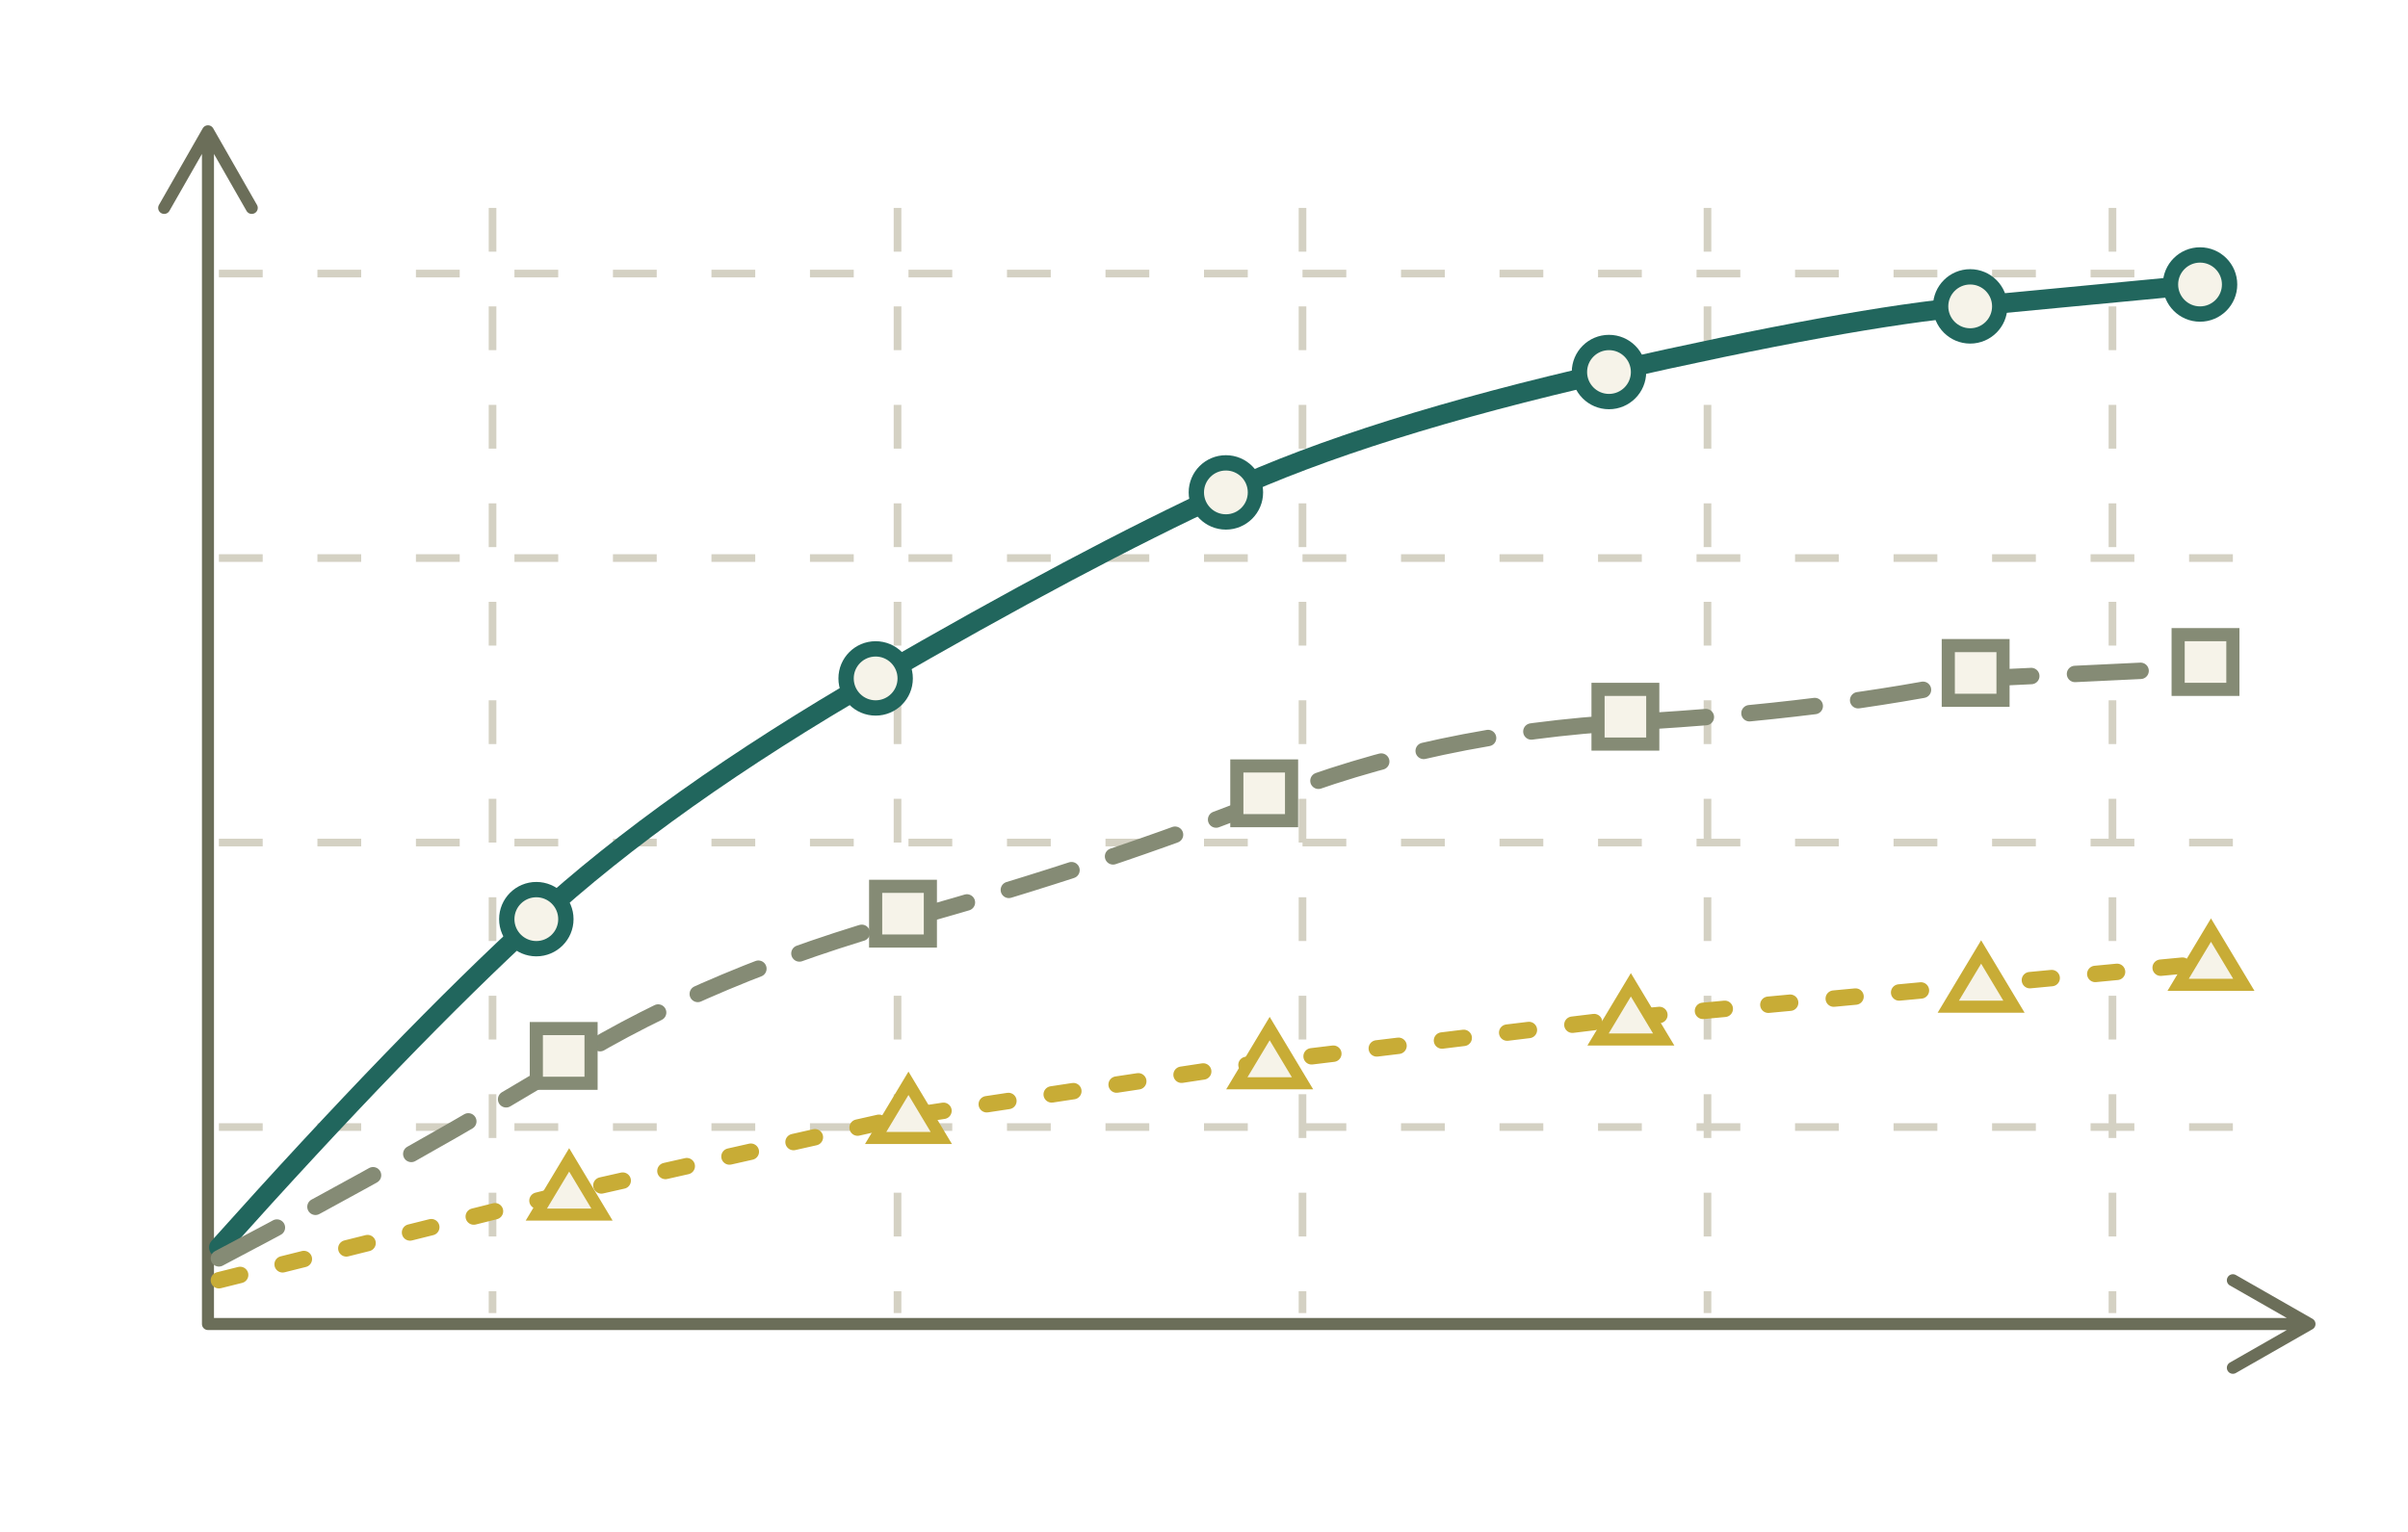
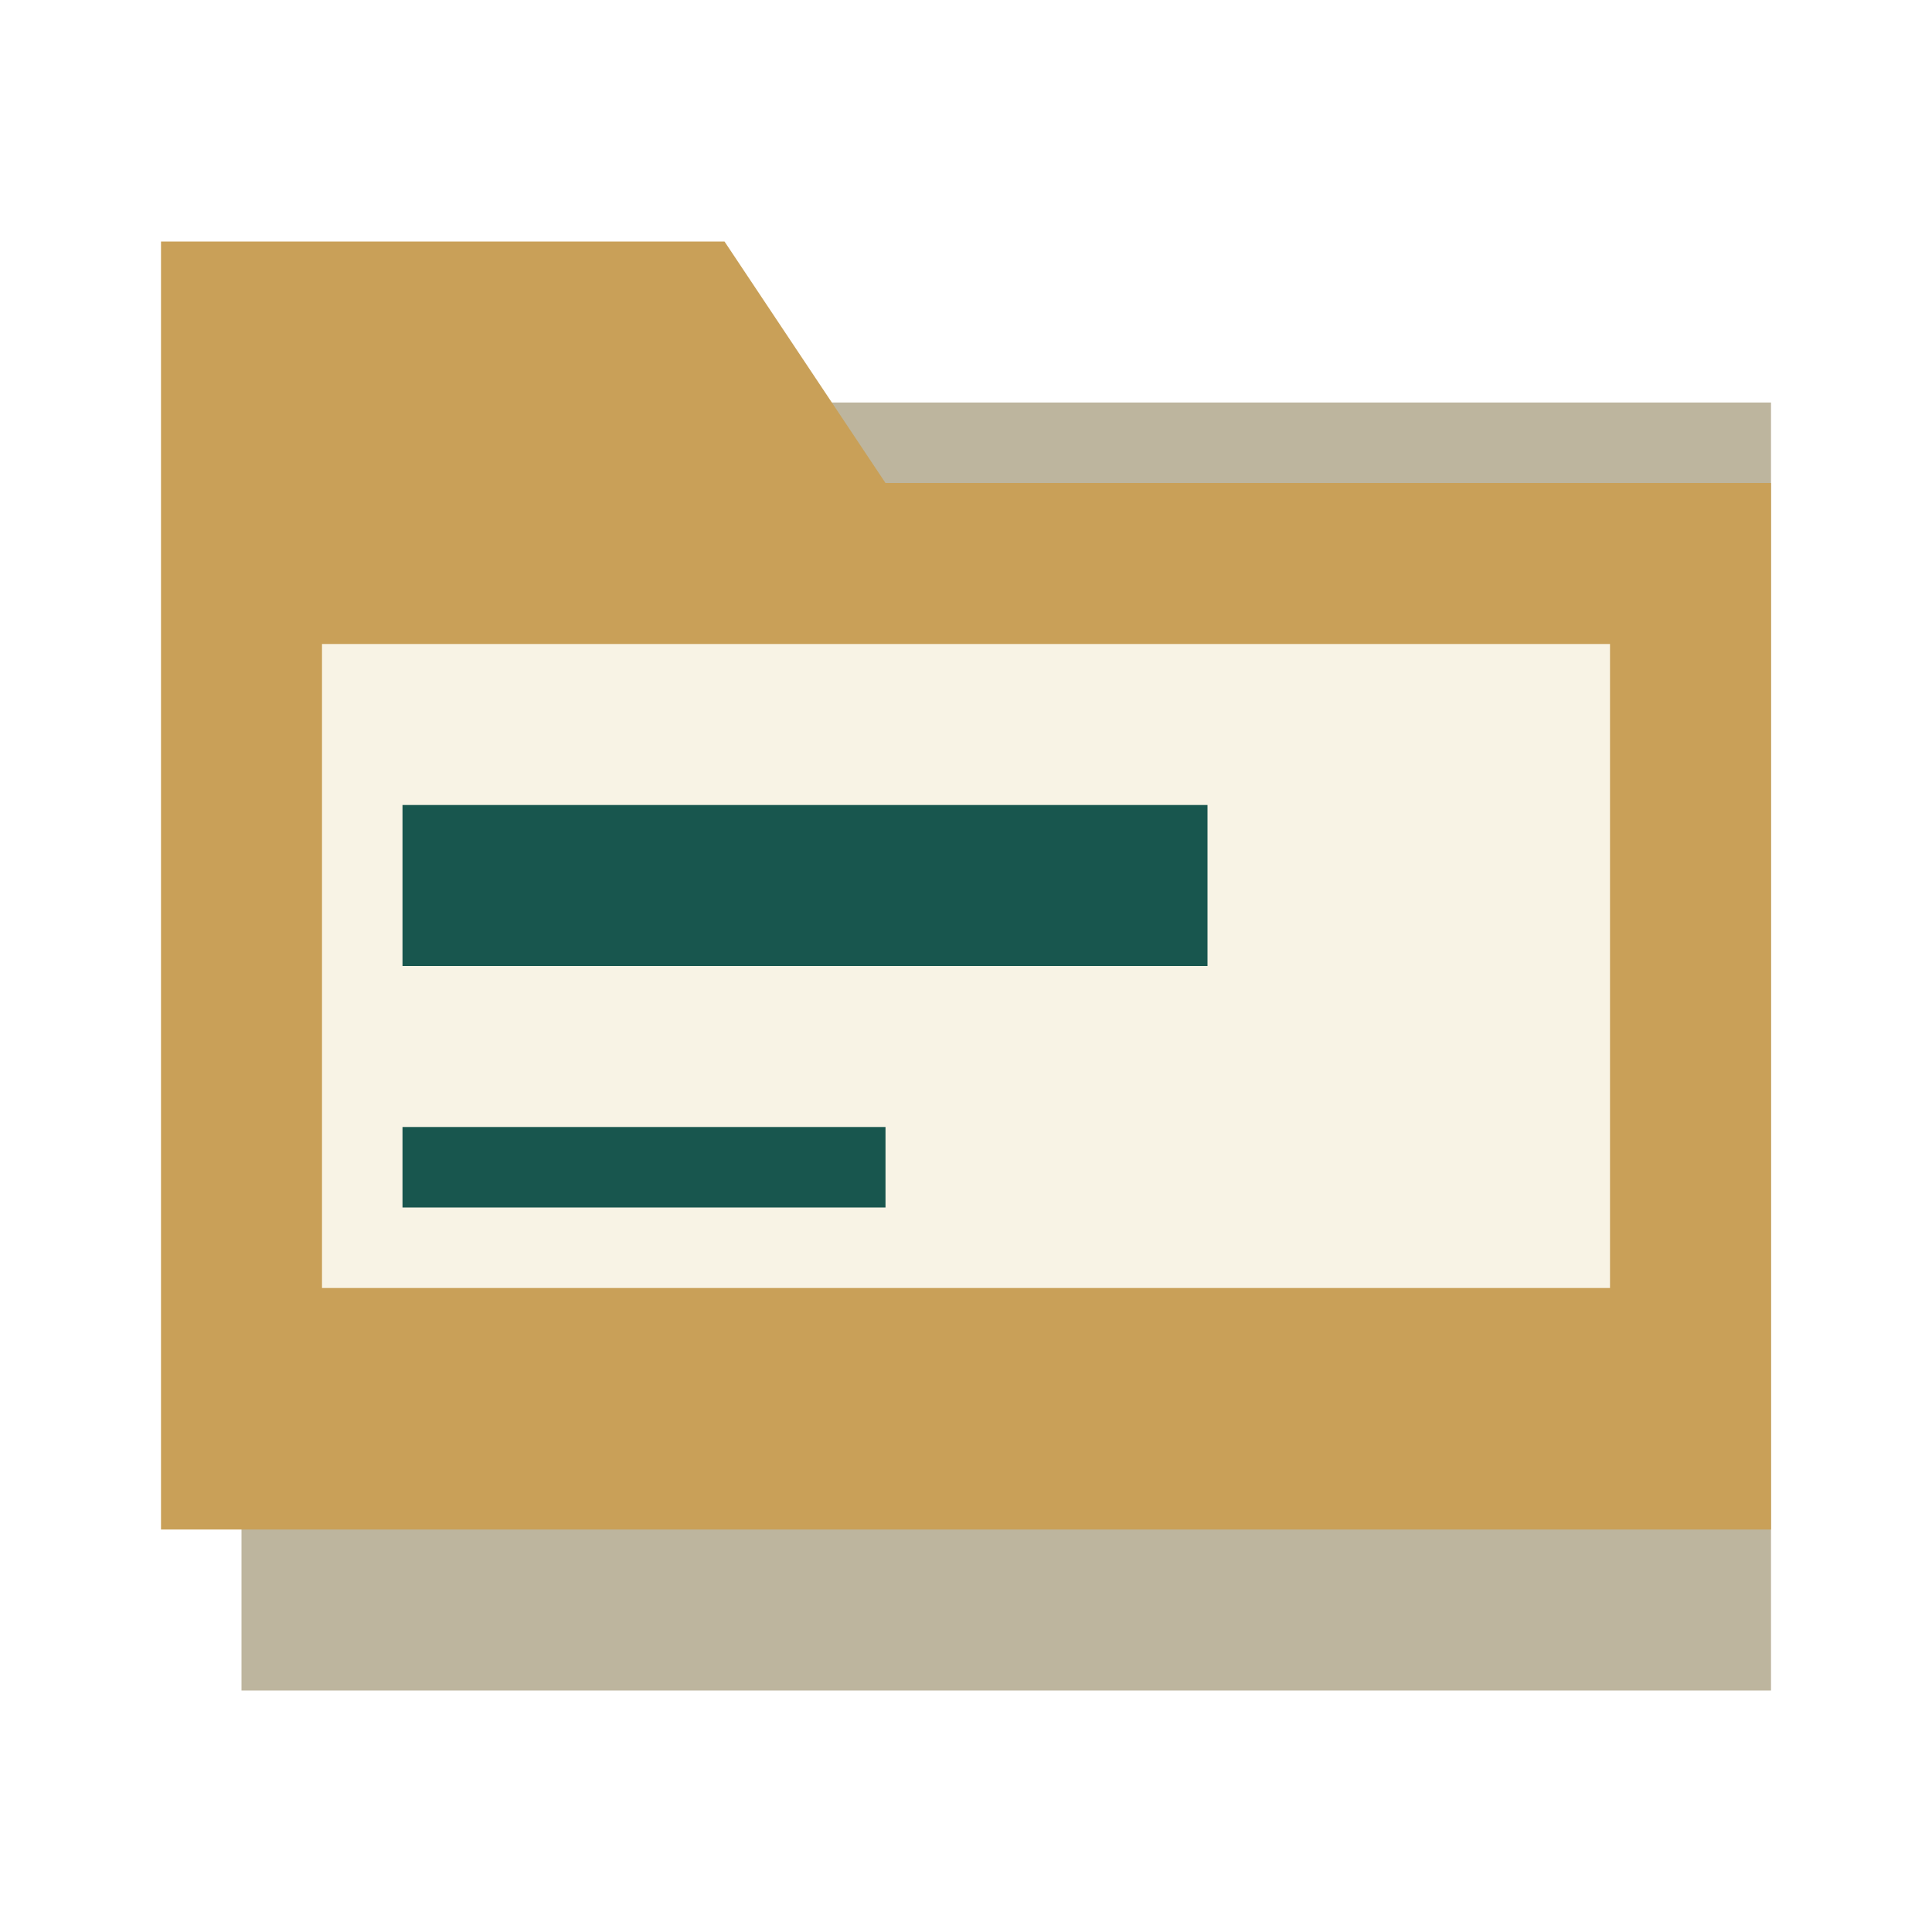
- <svg xmlns="http://www.w3.org/2000/svg" width="220" height="140" viewBox="0 0 220 140" fill="none">
-   <g stroke="#b8b29b" stroke-width=".7" stroke-dasharray="4 5" opacity=".6">
-     <path d="M20 25H207M20 51H207M20 77H207M20 103H207M45 19V120M82 19V120M119 19V120M156 19V120M193 19V120" />
-   </g>
-   <g stroke="#6b6e59" stroke-width="1.1" stroke-linecap="round" stroke-linejoin="round">
-     <path d="M19 12v109h192M15 19l4-7 4 7m181 98 7 4-7 4" />
-   </g>
-   <path d="M20 114Q37 95 49 84T80 62T112 45T147 34T180 28L201 26" stroke="#21665d" stroke-width="1.8" stroke-linecap="round" />
-   <g fill="#f6f3e9" stroke="#21665d" stroke-width="1.4">
-     <circle cx="49" cy="84" r="2.7" />
-     <circle cx="80" cy="62" r="2.7" />
-     <circle cx="112" cy="45" r="2.7" />
-     <circle cx="147" cy="34" r="2.7" />
-     <circle cx="180" cy="28" r="2.7" />
-     <circle cx="201" cy="26" r="2.7" />
-   </g>
-   <path d="M20 115Q39 105 52 97T83 84T116 73T149 66T181 62L202 61" stroke="#858b75" stroke-width="1.5" stroke-dasharray="6 4" stroke-linecap="round" />
-   <g fill="#f6f3e9" stroke="#858b75" stroke-width="1.2">
-     <path d="M49 94h5v5h-5zM80 81h5v5h-5zM113 70h5v5h-5zM146 63h5v5h-5zM178 59h5v5h-5zM199 58h5v5h-5z" />
-   </g>
-   <path d="m20 117 32-8 31-7 33-5 33-4 32-3 21-2" stroke="#c8ac36" stroke-width="1.5" stroke-dasharray="2 4" stroke-linecap="round" />
-   <g fill="#f6f3e9" stroke="#c8ac36" stroke-width="1.1">
-     <path d="m52 106 3 5h-6zM83 99l3 5h-6zM116 94l3 5h-6zM149 90l3 5h-6zM181 87l3 5h-6zM202 85l3 5h-6z" />
-   </g>
+ <svg xmlns="http://www.w3.org/2000/svg" class="paper-icon " data-paper-icon="courses" viewBox="0 0 24 24" width="40" height="40" fill="none" aria-hidden="true" focusable="false">
+   <path fill="#bdb59e" d="M3 5h19v16H3Z" />
+   <path fill="#c9a058" d="M2 3h7l2 3h11v13H2Z" />
+   <path fill="#f8f3e5" d="M4 8h16v8H4Z" />
+   <path fill="#18564e" d="M5 10h10v2H5Zm0 4h6v1H5Z" />
</svg>
